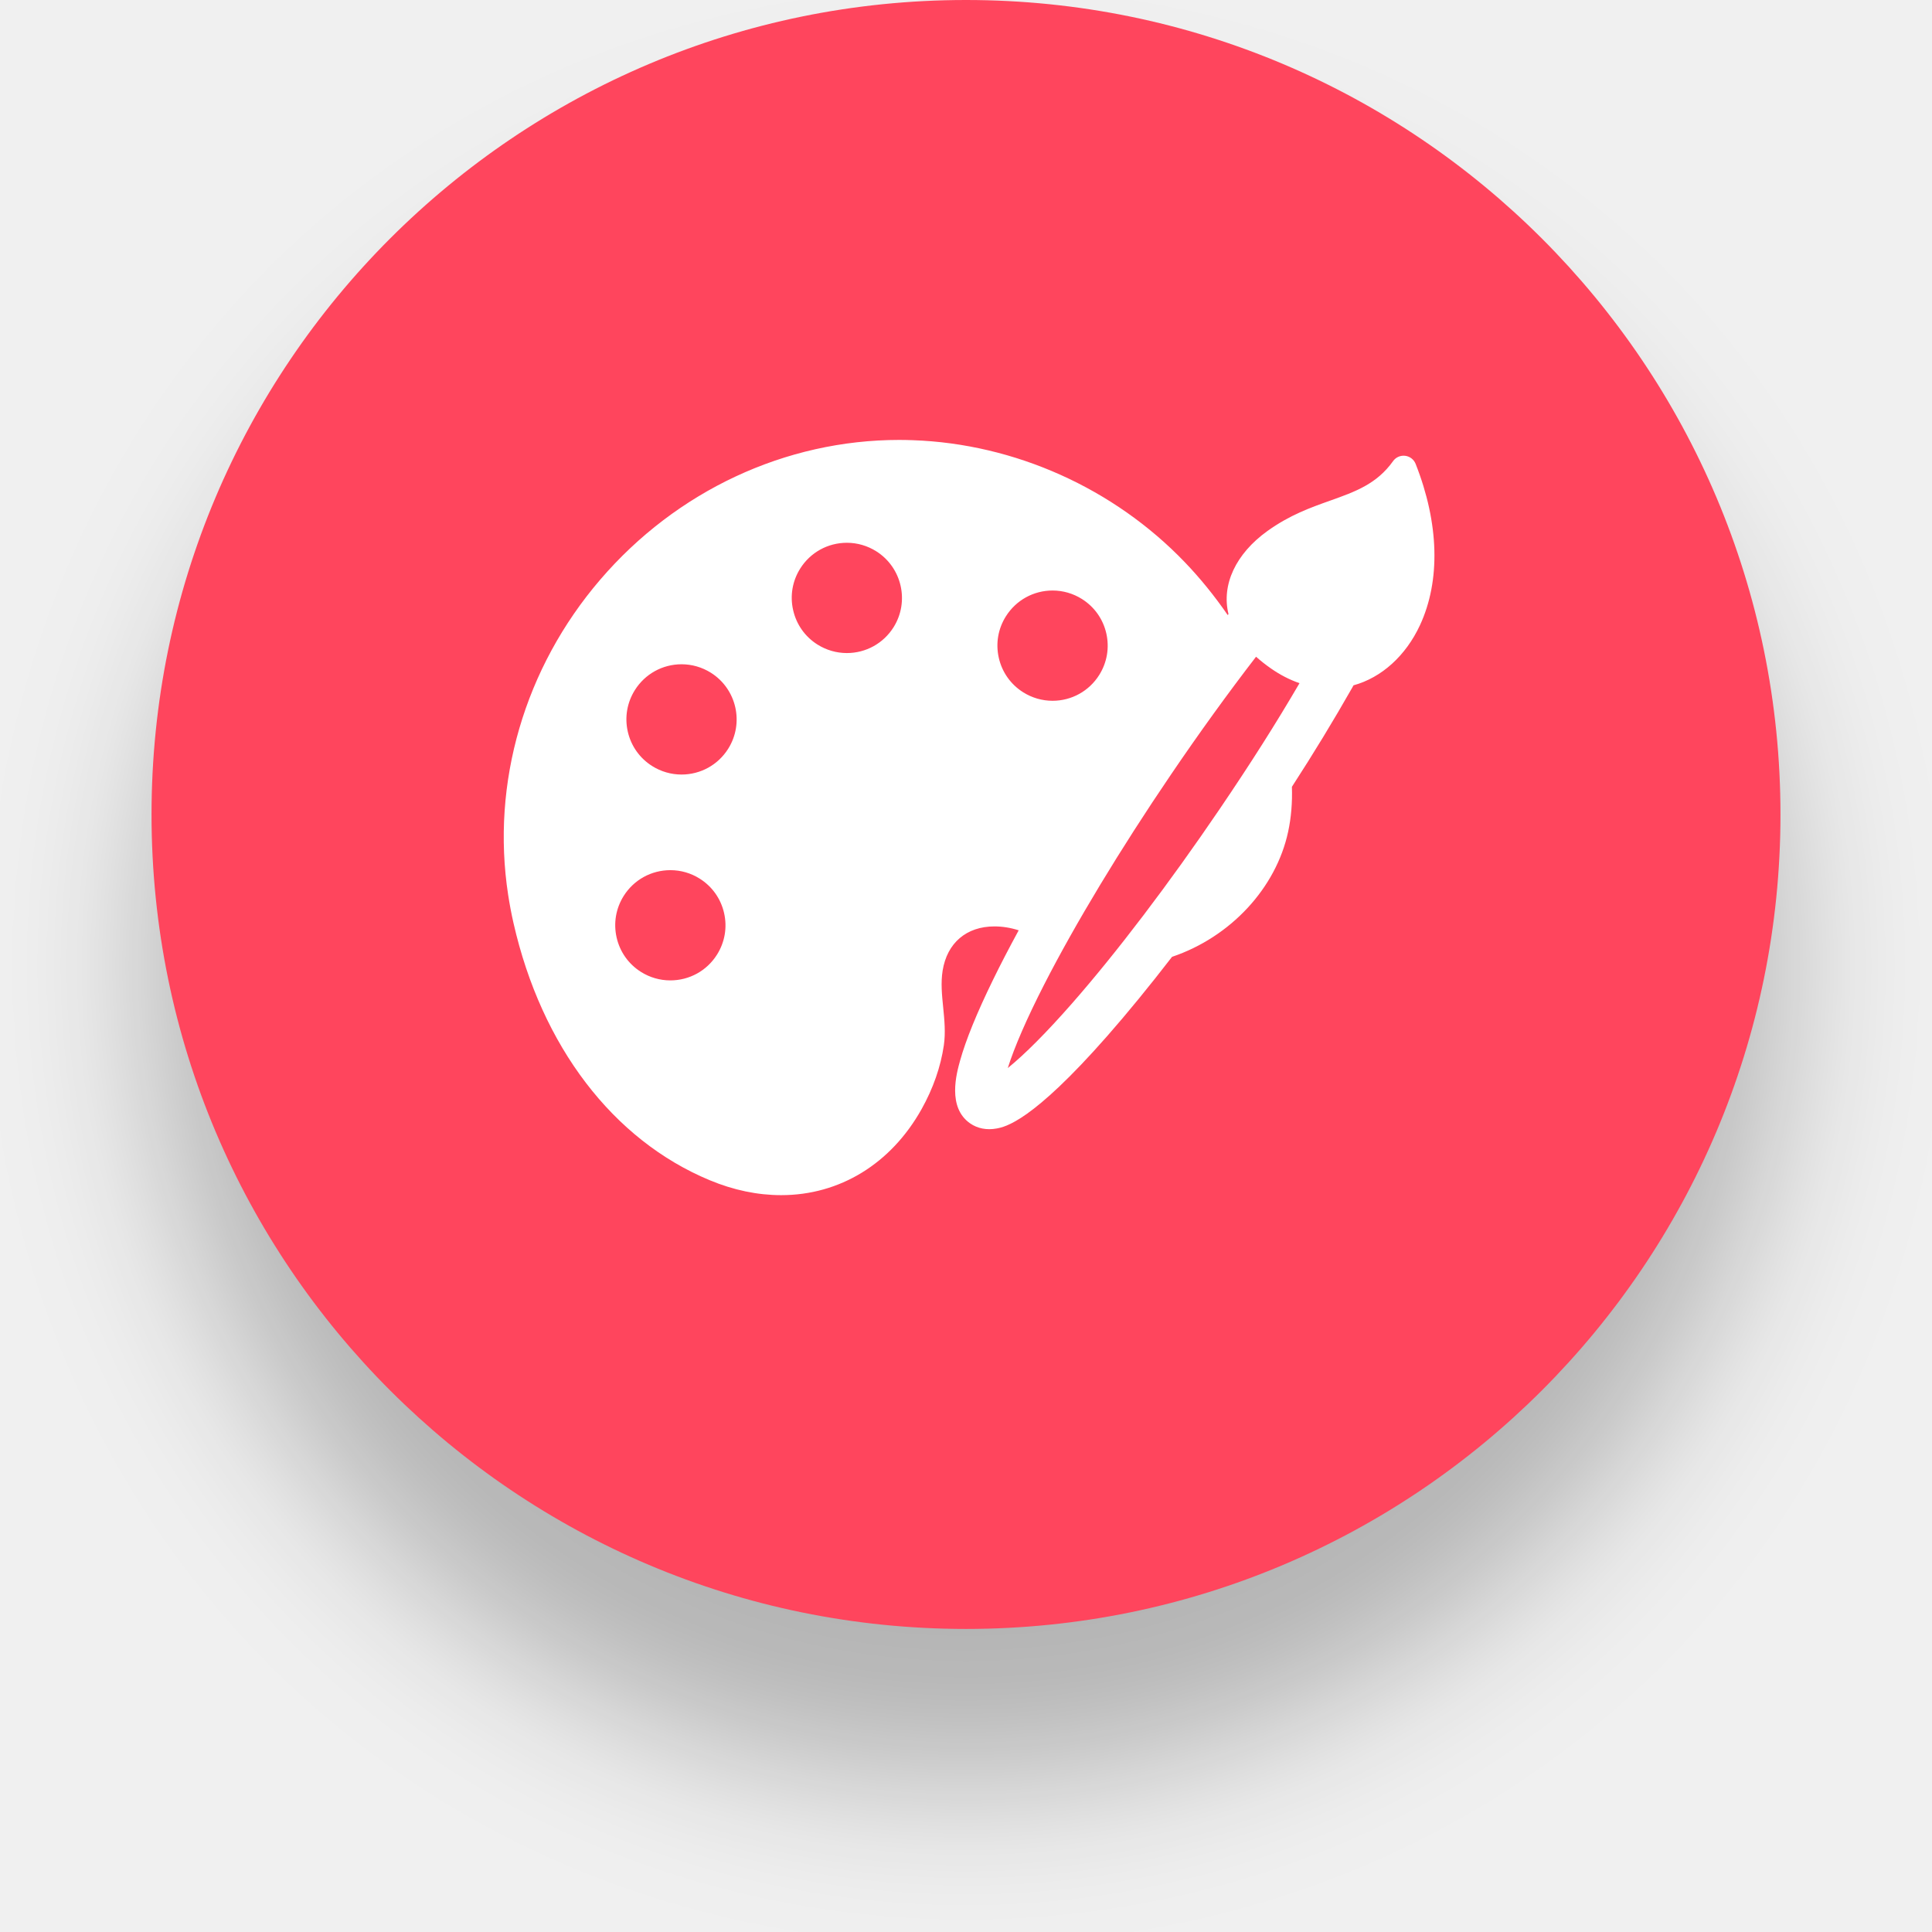
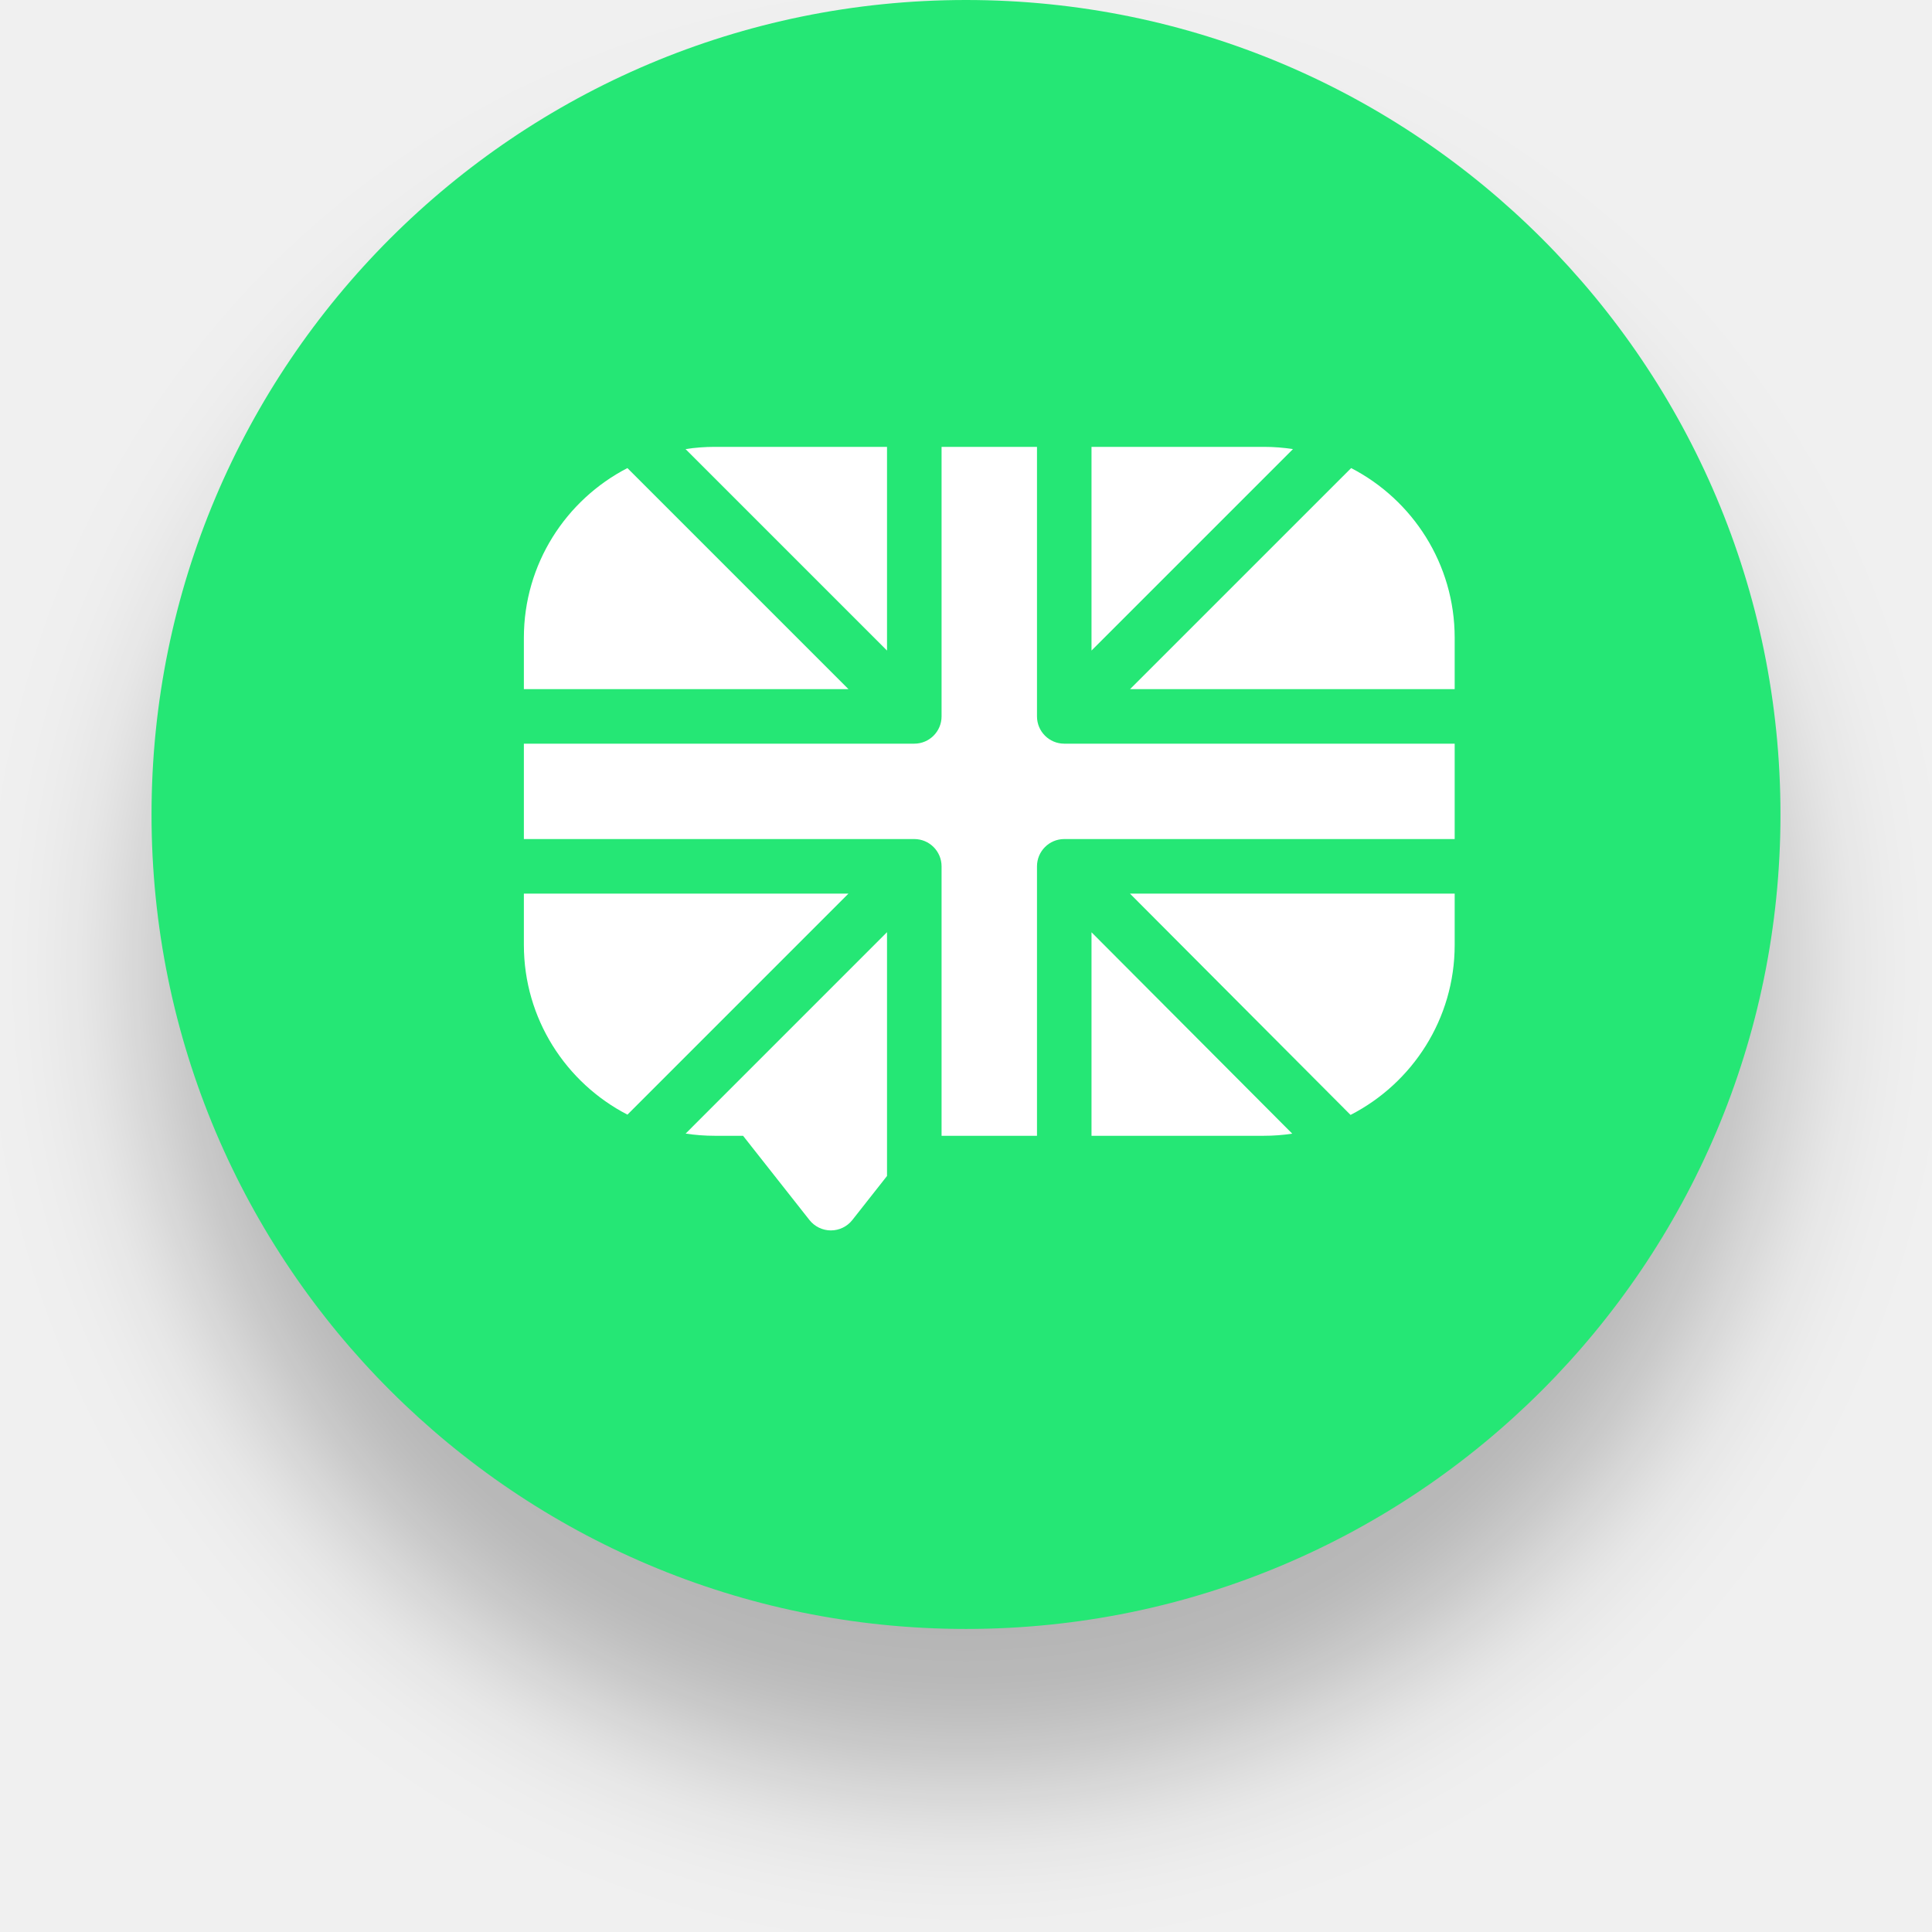
<svg xmlns="http://www.w3.org/2000/svg" width="51" height="51" viewBox="0 0 51 51" fill="none">
  <g filter="url(#filter0_d)">
-     <circle cx="25.5" cy="21.5" r="21.5" fill="#FF455D" />
+     <circle cx="25.5" cy="21.5" r="21.5" fill="#25E775" />
    <g clip-path="url(#clip0)">
-       <path d="M37.369 12.245C37.323 12.129 37.217 12.047 37.093 12.032C36.969 12.017 36.846 12.07 36.774 12.172C36.343 12.777 35.777 12.978 35.122 13.212C34.593 13.4 34.047 13.594 33.456 14.018C32.621 14.618 32.239 15.436 32.429 16.21L32.409 16.236C32.06 15.73 31.68 15.262 31.28 14.845C29.406 12.889 26.788 11.714 24.096 11.62C23.978 11.616 23.857 11.613 23.738 11.613C20.733 11.613 17.856 12.957 15.846 15.3C13.846 17.63 12.96 20.664 13.414 23.623C13.452 23.87 13.499 24.12 13.555 24.366C14.294 27.619 16.182 30.094 18.735 31.155C19.364 31.417 19.999 31.549 20.621 31.549C22.167 31.549 23.517 30.723 24.326 29.281C24.633 28.732 24.831 28.165 24.915 27.595C24.964 27.258 24.93 26.922 24.898 26.596C24.864 26.26 24.832 25.943 24.883 25.623C25 24.892 25.511 24.455 26.251 24.455C26.461 24.455 26.676 24.489 26.891 24.558C26.64 25.019 26.411 25.459 26.212 25.868C25.789 26.733 25.497 27.449 25.344 27.997C25.25 28.335 25 29.232 25.61 29.655C25.804 29.79 26.049 29.837 26.305 29.79C26.535 29.747 27.236 29.617 29.227 27.35C29.761 26.742 30.337 26.038 30.939 25.258C32.484 24.737 33.686 23.442 34.004 21.954C34.084 21.582 34.117 21.184 34.103 20.77C34.682 19.876 35.189 19.042 35.7 18.145C35.709 18.128 35.719 18.11 35.729 18.091C36.47 17.888 37.108 17.311 37.483 16.505C38.03 15.328 37.989 13.815 37.369 12.245ZM29.016 17.819C28.748 18.244 28.287 18.499 27.784 18.499C27.51 18.499 27.242 18.421 27.01 18.275C26.681 18.068 26.452 17.745 26.366 17.366C26.28 16.987 26.346 16.597 26.554 16.268C26.822 15.843 27.283 15.588 27.786 15.588C28.06 15.588 28.328 15.666 28.56 15.812C28.889 16.019 29.118 16.342 29.204 16.721C29.29 17.1 29.223 17.49 29.016 17.819ZM30.905 20.455C31.64 19.371 32.418 18.294 33.157 17.336C33.277 17.444 33.411 17.549 33.556 17.65C33.796 17.817 34.048 17.946 34.304 18.034C33.681 19.101 33.01 20.158 32.198 21.354C30.863 23.32 29.476 25.147 28.291 26.497C27.629 27.251 27.05 27.833 26.603 28.194C26.776 27.643 27.105 26.886 27.563 25.99C28.383 24.388 29.569 22.422 30.905 20.455ZM17.99 20.446C17.716 20.446 17.448 20.368 17.216 20.222C16.887 20.015 16.658 19.692 16.572 19.313C16.486 18.934 16.553 18.544 16.76 18.215C17.028 17.79 17.489 17.535 17.992 17.535C18.266 17.535 18.534 17.613 18.766 17.759C19.445 18.187 19.65 19.087 19.222 19.766C18.954 20.192 18.493 20.446 17.99 20.446ZM16.464 23.65C16.733 23.224 17.193 22.97 17.697 22.97C17.971 22.97 18.238 23.047 18.471 23.194C18.8 23.401 19.028 23.724 19.114 24.102C19.201 24.481 19.134 24.871 18.927 25.2C18.659 25.626 18.198 25.88 17.694 25.88C17.421 25.88 17.153 25.803 16.92 25.656C16.591 25.449 16.363 25.126 16.277 24.747C16.191 24.368 16.258 23.979 16.464 23.65ZM21.124 15.008C21.392 14.582 21.853 14.328 22.357 14.328C22.63 14.328 22.898 14.406 23.13 14.552C23.809 14.98 24.014 15.88 23.587 16.559C23.318 16.985 22.858 17.239 22.354 17.239C22.08 17.239 21.813 17.161 21.58 17.015C21.251 16.808 21.023 16.485 20.937 16.106C20.85 15.727 20.917 15.337 21.124 15.008Z" fill="white" />
+       <path d="M28.093 19.631C27.696 19.631 27.374 19.308 27.374 18.911V11.796H24.855V18.911C24.855 19.308 24.533 19.631 24.135 19.631H13.829V22.149H24.135C24.533 22.149 24.855 22.472 24.855 22.869V29.982H27.374V22.869C27.374 22.472 27.696 22.149 28.093 22.149H38.4V19.631H28.093Z" fill="white" />
+       <path d="M28.813 17.173L34.131 11.855C33.88 11.816 33.623 11.796 33.361 11.796H28.813V17.173Z" fill="white" />
+       <path d="M29.831 18.191H38.4V16.835C38.4 14.887 37.289 13.194 35.667 12.356L29.831 18.191Z" fill="white" />
+       <path d="M29.828 23.589L35.651 29.431C37.281 28.596 38.4 26.898 38.4 24.943V23.589H29.828Z" fill="white" />
+       <path d="M23.415 17.173V11.796H18.868C18.606 11.796 18.348 11.816 18.097 11.855L23.415 17.173Z" fill="white" />
+       <path d="M28.813 24.61V29.982H33.361C33.616 29.982 33.867 29.963 34.112 29.926L28.813 24.61Z" fill="white" />
+       <path d="M22.397 18.191L16.562 12.356C14.94 13.194 13.829 14.887 13.829 16.835V18.191H22.397Z" fill="white" />
+       <path d="M22.397 23.589H13.829V24.943C13.829 26.892 14.94 28.585 16.563 29.424L22.397 23.589Z" fill="white" />
+       <path d="M23.415 24.607L18.099 29.924C18.349 29.962 18.606 29.982 18.868 29.982H19.615L21.368 32.206C21.505 32.379 21.713 32.48 21.933 32.48C22.154 32.48 22.362 32.379 22.499 32.206L23.415 31.043V24.607Z" fill="white" />
    </g>
  </g>
  <defs>
    <filter id="filter0_d" x="0" y="0" width="51" height="51" filterUnits="userSpaceOnUse" color-interpolation-filters="sRGB">
      <feFlood flood-opacity="0" result="BackgroundImageFix" />
      <feColorMatrix in="SourceAlpha" type="matrix" values="0 0 0 0 0 0 0 0 0 0 0 0 0 0 0 0 0 0 127 0" />
      <feOffset dy="4" />
      <feGaussianBlur stdDeviation="2" />
      <feColorMatrix type="matrix" values="0 0 0 0 0 0 0 0 0 0 0 0 0 0 0 0 0 0 0.25 0" />
      <feBlend mode="normal" in2="BackgroundImageFix" result="effect1_dropShadow" />
      <feBlend mode="normal" in="SourceGraphic" in2="effect1_dropShadow" result="shape" />
    </filter>
    <clipPath id="clip0">
-       <rect width="24.568" height="24.568" fill="white" transform="translate(13.2973 9.2973)" />
+       <rect width="24.571" height="24.571" fill="white" transform="translate(13.8286 9.82857)" />
    </clipPath>
  </defs>
</svg>
